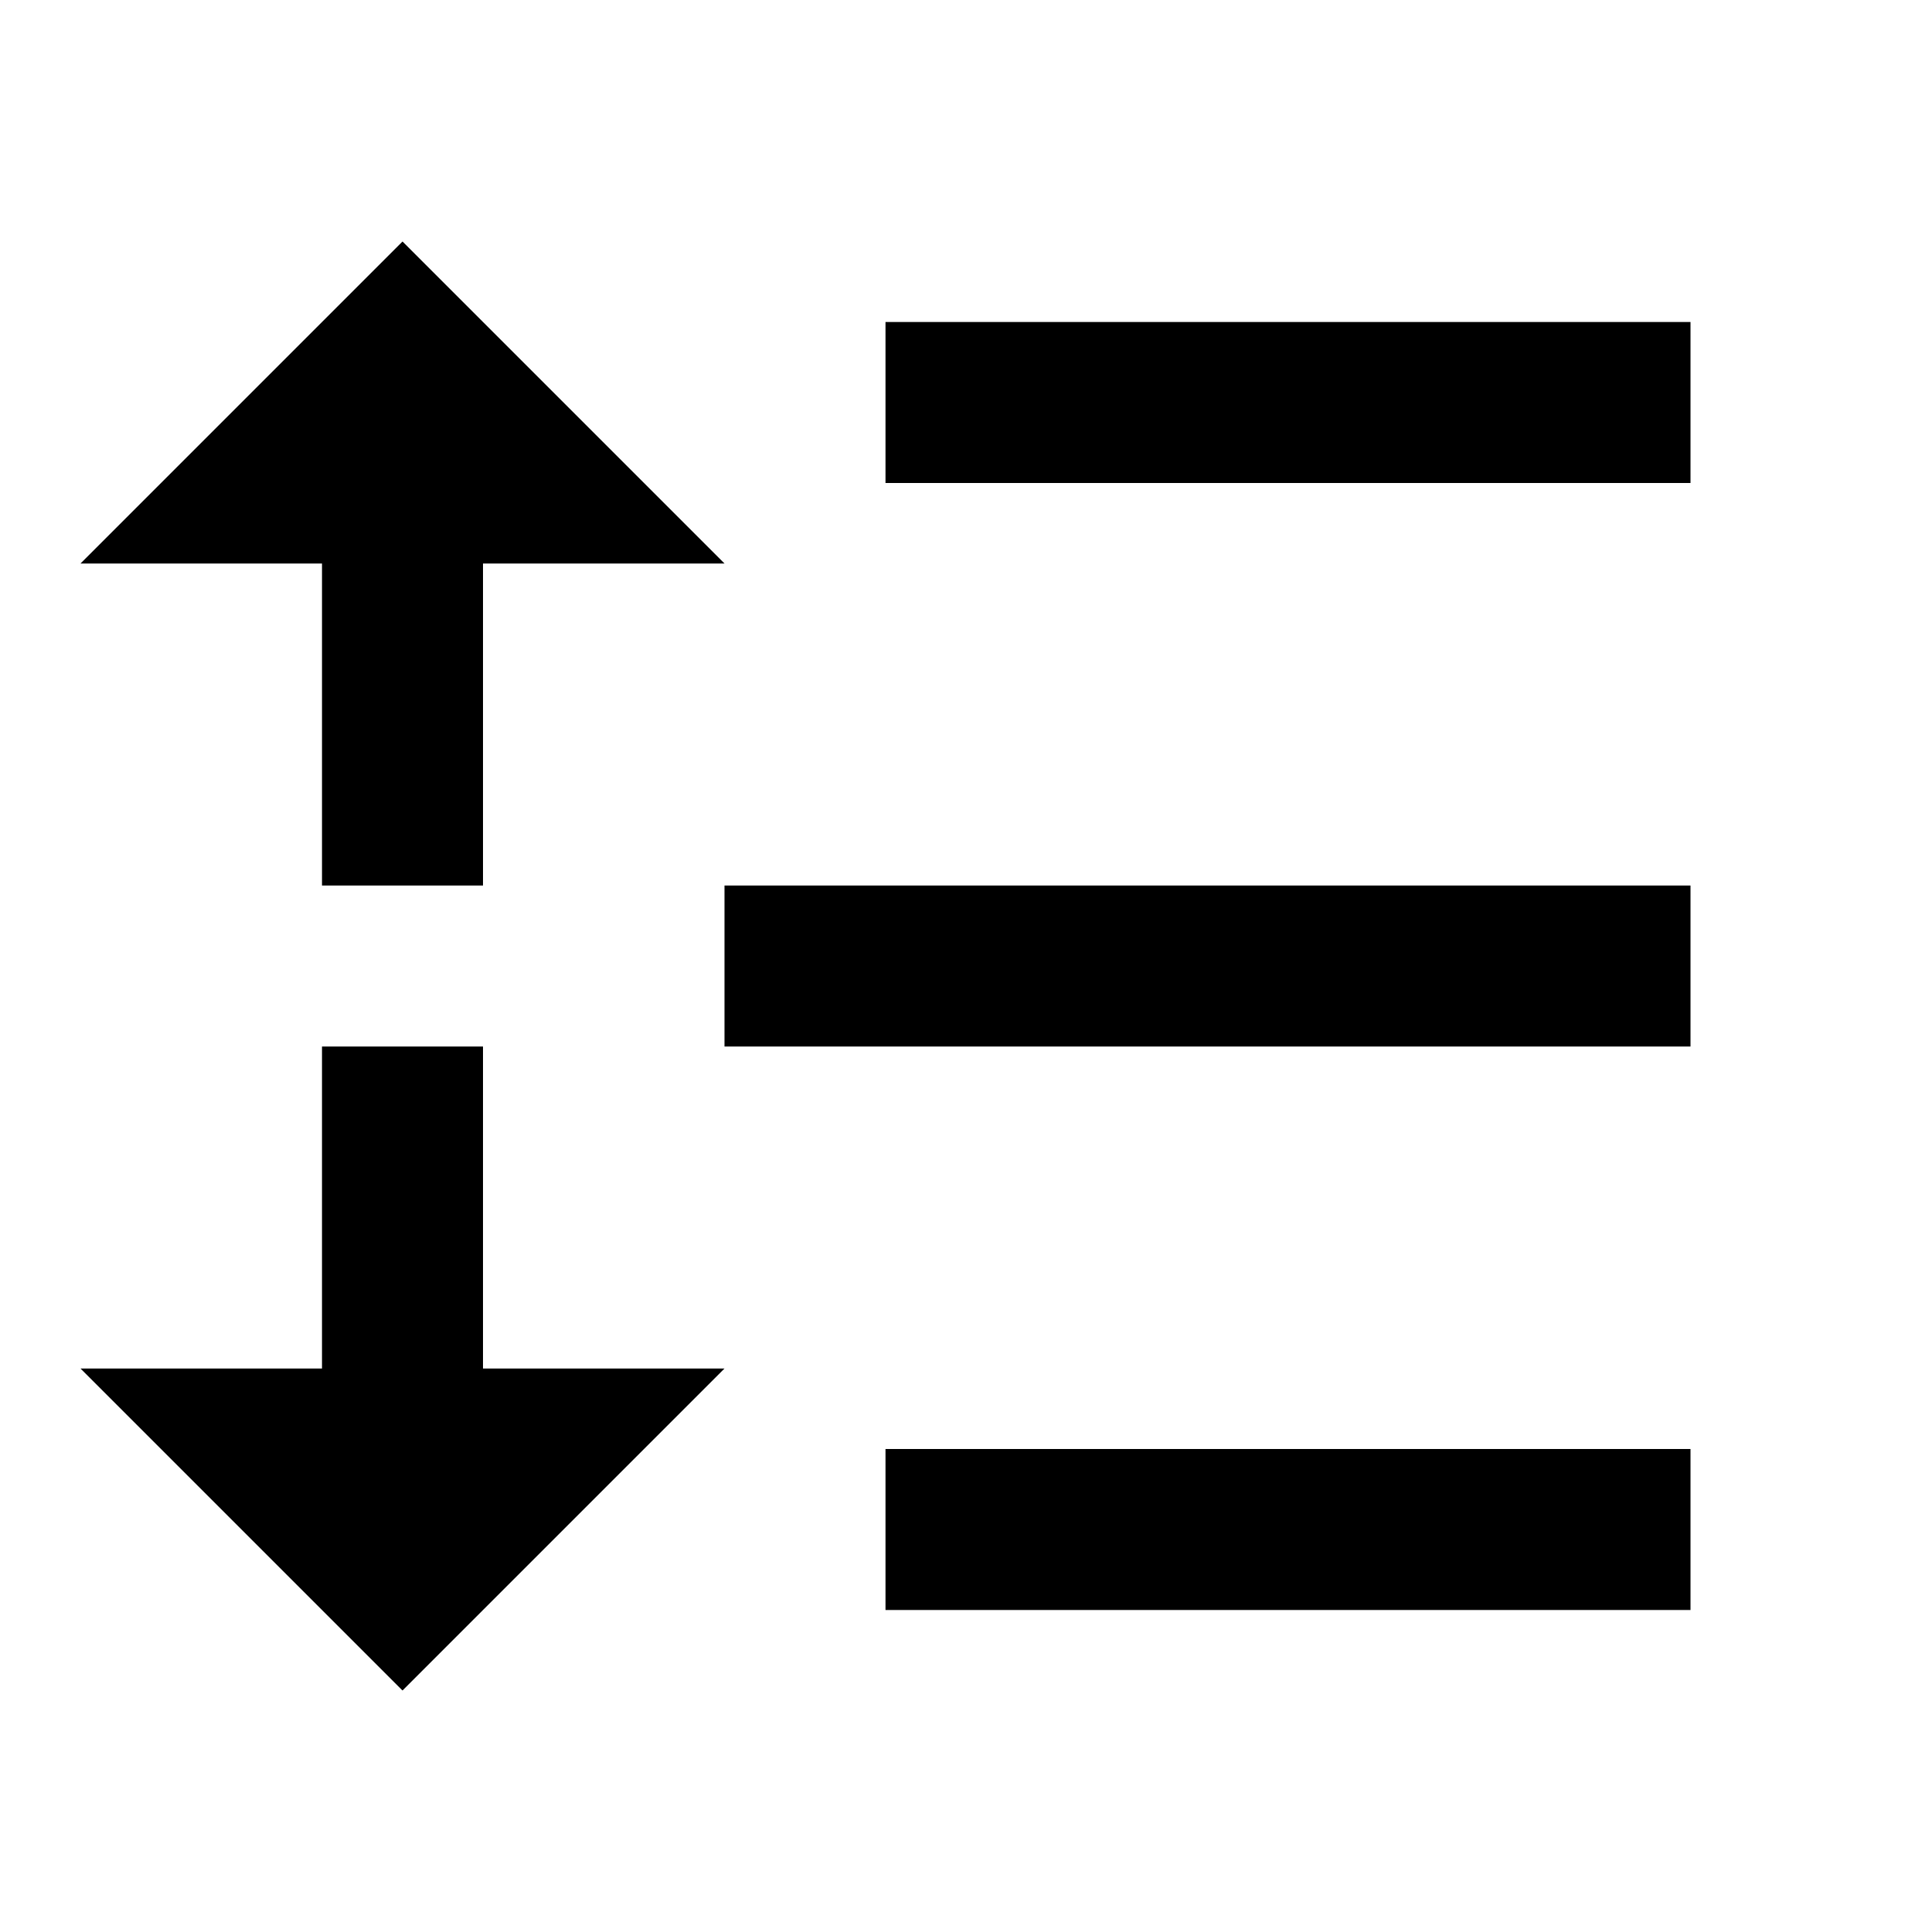
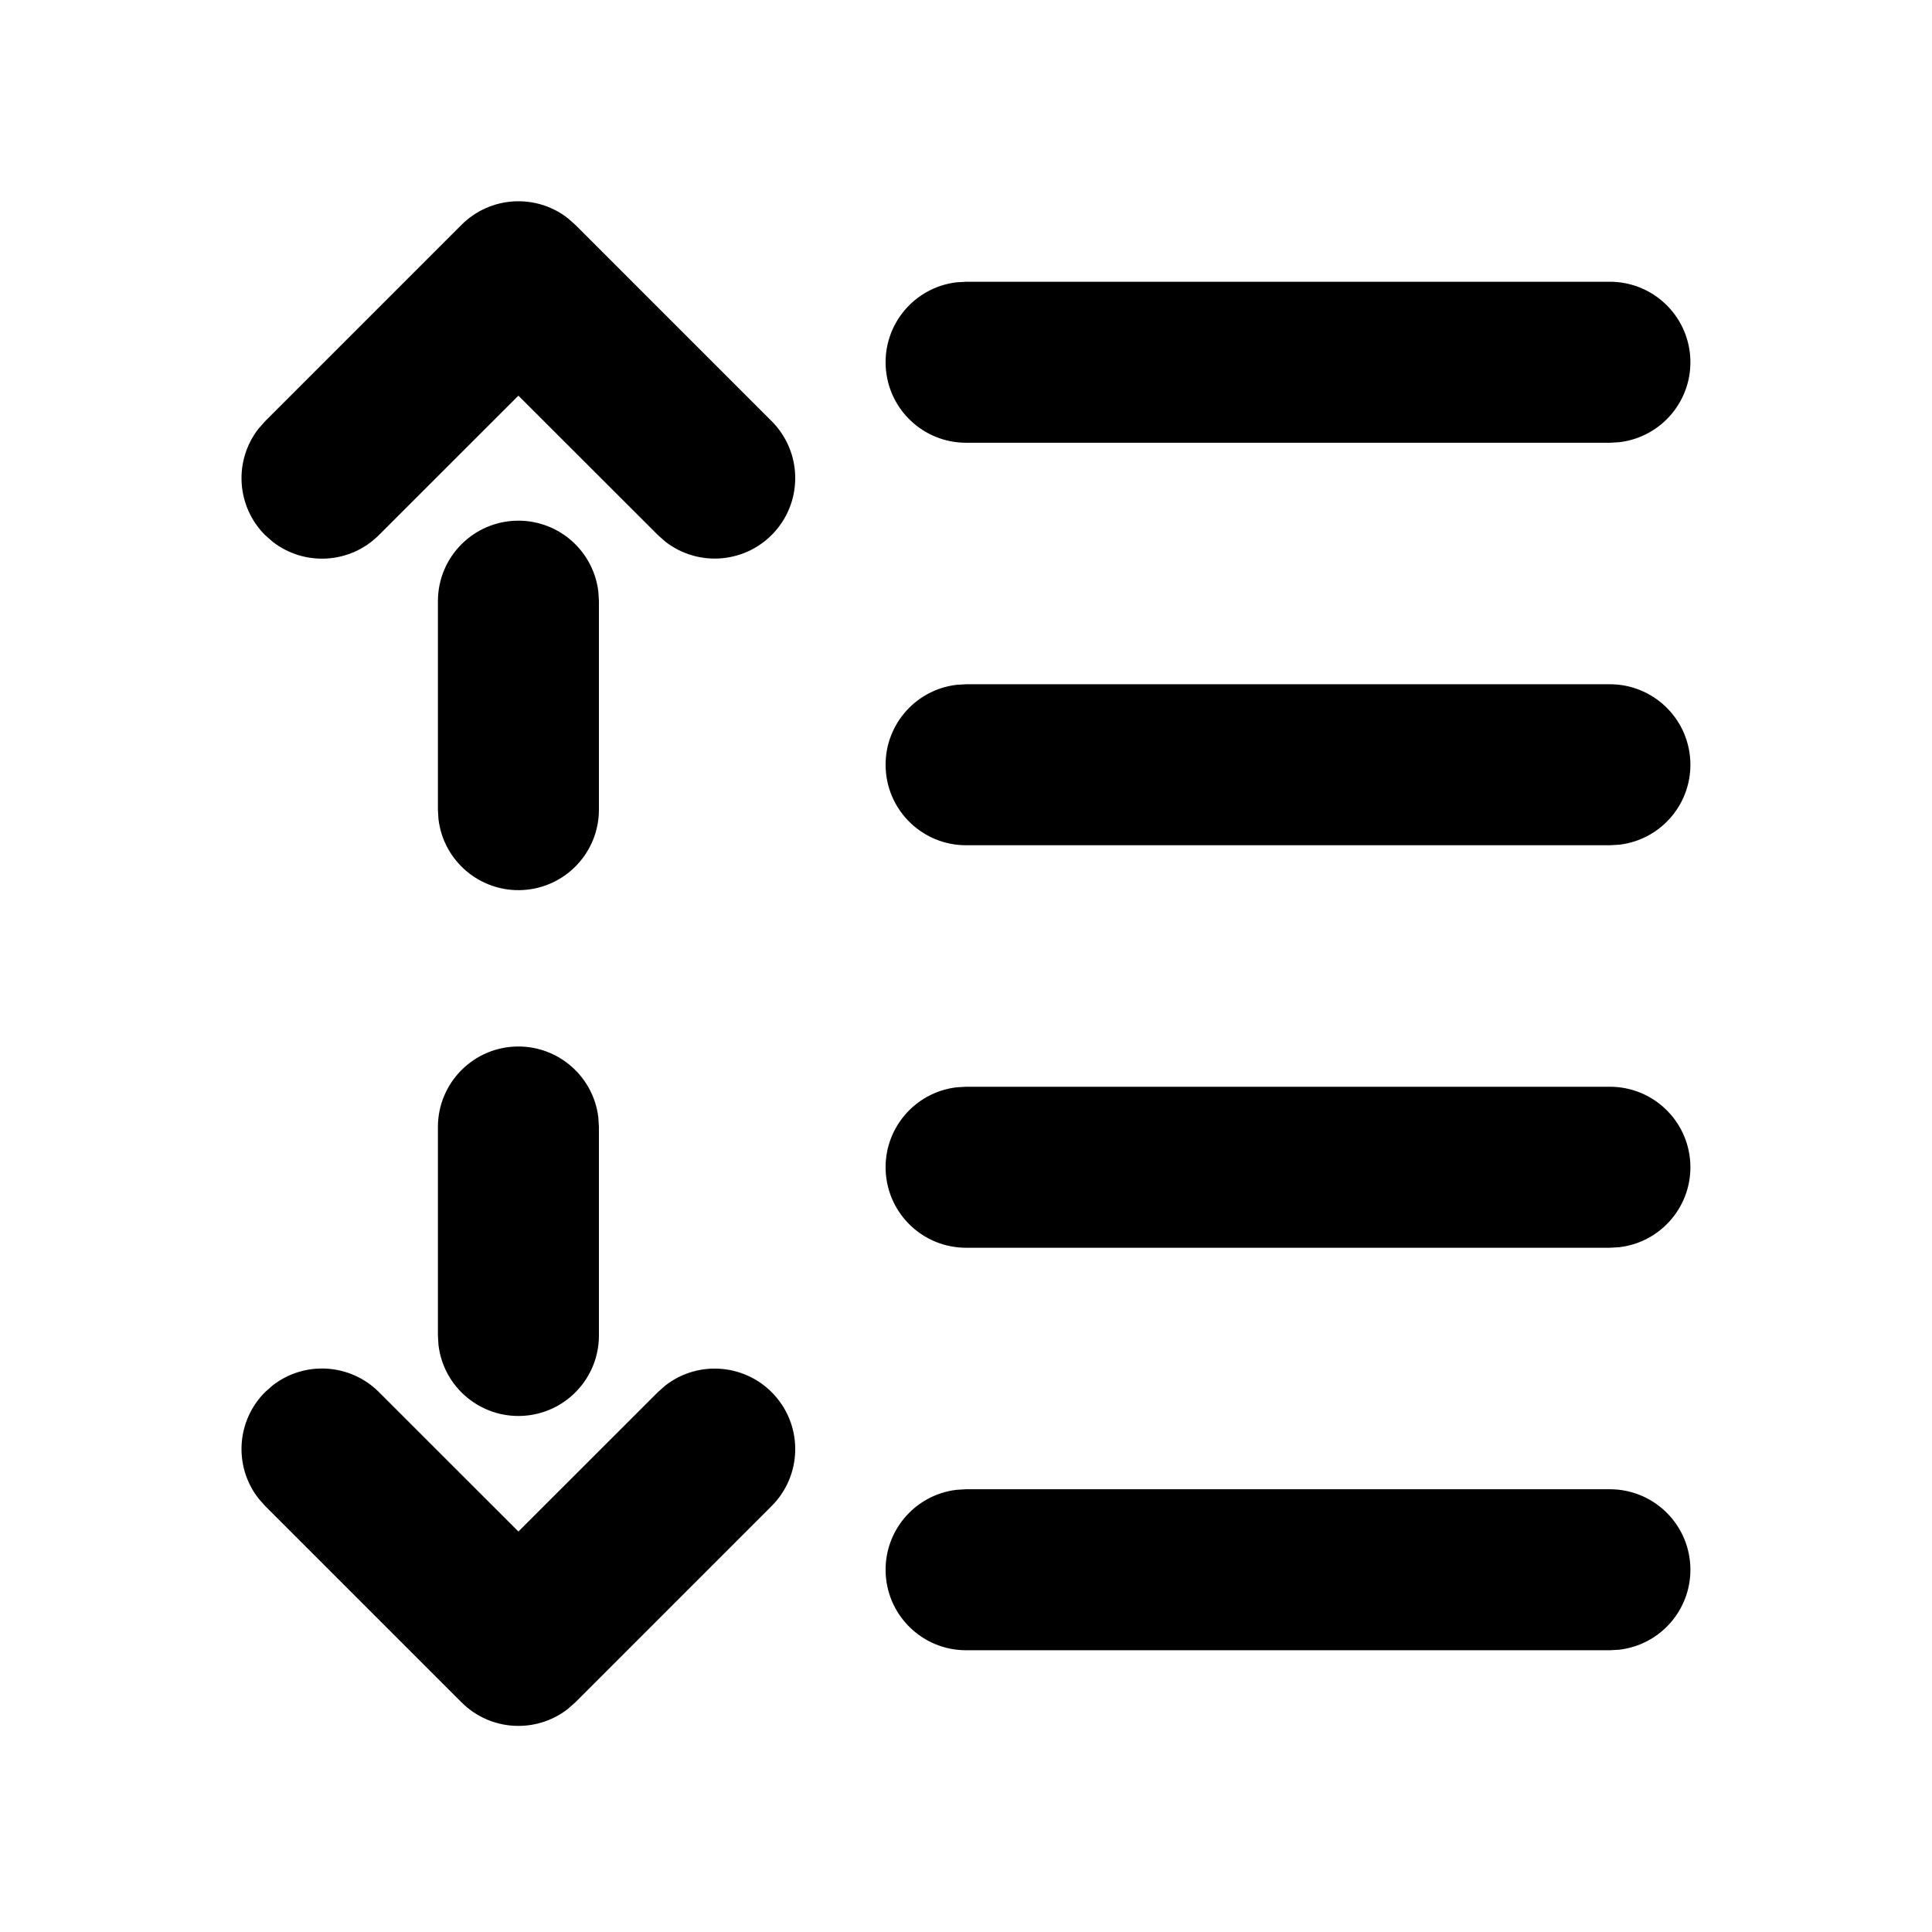
- <svg xmlns="http://www.w3.org/2000/svg" t="1589339352328" class="icon" viewBox="0 0 1024 1024" version="1.1" p-id="4427">
-   <path d="M469.333 170.667h426.667v85.333H469.333V170.667zM256 298.667v170.667H170.667V298.667H42.667l170.667-170.667 170.667 170.667H256z m0 426.667h128l-170.667 170.667-170.667-170.667h128v-170.667h85.333v170.667z m213.333 42.667h426.667v85.333H469.333v-85.333z m-85.333-298.667h512v85.333H384v-85.333z" p-id="4428" />
+ <svg xmlns="http://www.w3.org/2000/svg" t="1589619779177" class="icon" viewBox="0 0 1024 1024" version="1.1" p-id="1425">
+   <path d="M144.512 734.293a42.667 42.667 0 0 1 56.32 3.541l73.941 73.899 73.941-73.899 4.011-3.541a42.667 42.667 0 0 1 56.32 63.872l-104.107 104.107-4.011 3.541a42.667 42.667 0 0 1-56.32-3.541l-104.107-104.107-3.541-4.011a42.667 42.667 0 0 1 3.541-56.32zM853.333 789.333a42.667 42.667 0 0 1 4.992 85.035L853.333 874.667h-341.333a42.667 42.667 0 0 1-4.992-85.035L512 789.333h341.333z m0-213.333a42.667 42.667 0 0 1 4.992 85.035L853.333 661.333h-341.333a42.667 42.667 0 0 1-4.992-85.035L512 576h341.333z m0-213.333a42.667 42.667 0 0 1 4.992 85.035L853.333 448h-341.333a42.667 42.667 0 0 1-4.992-85.035L512 362.667h341.333zM300.928 115.627l4.011 3.541 104.107 104.107a42.667 42.667 0 0 1-56.32 63.872l-4.011-3.541L274.773 209.707 200.832 283.605a42.667 42.667 0 0 1-56.32 3.541l-4.011-3.541a42.667 42.667 0 0 1-3.541-56.32l3.541-4.011 104.107-104.107a42.667 42.667 0 0 1 56.32-3.541zM853.333 149.333a42.667 42.667 0 0 1 4.992 85.035L853.333 234.667h-341.333a42.667 42.667 0 0 1-4.992-85.035L512 149.333h341.333z" fill="currentColor" p-id="1426" />
+   <path d="M274.773 275.968a42.667 42.667 0 0 1 42.368 37.675l0.299 4.992v110.592a42.667 42.667 0 0 1-85.035 4.949l-0.299-4.949V318.635a42.667 42.667 0 0 1 42.667-42.667zM274.773 554.667a42.667 42.667 0 0 1 42.368 37.675L317.44 597.333v110.592a42.667 42.667 0 0 1-85.035 4.949l-0.299-4.949V597.333a42.667 42.667 0 0 1 42.667-42.667z" fill="currentColor" p-id="1427" />
</svg>
